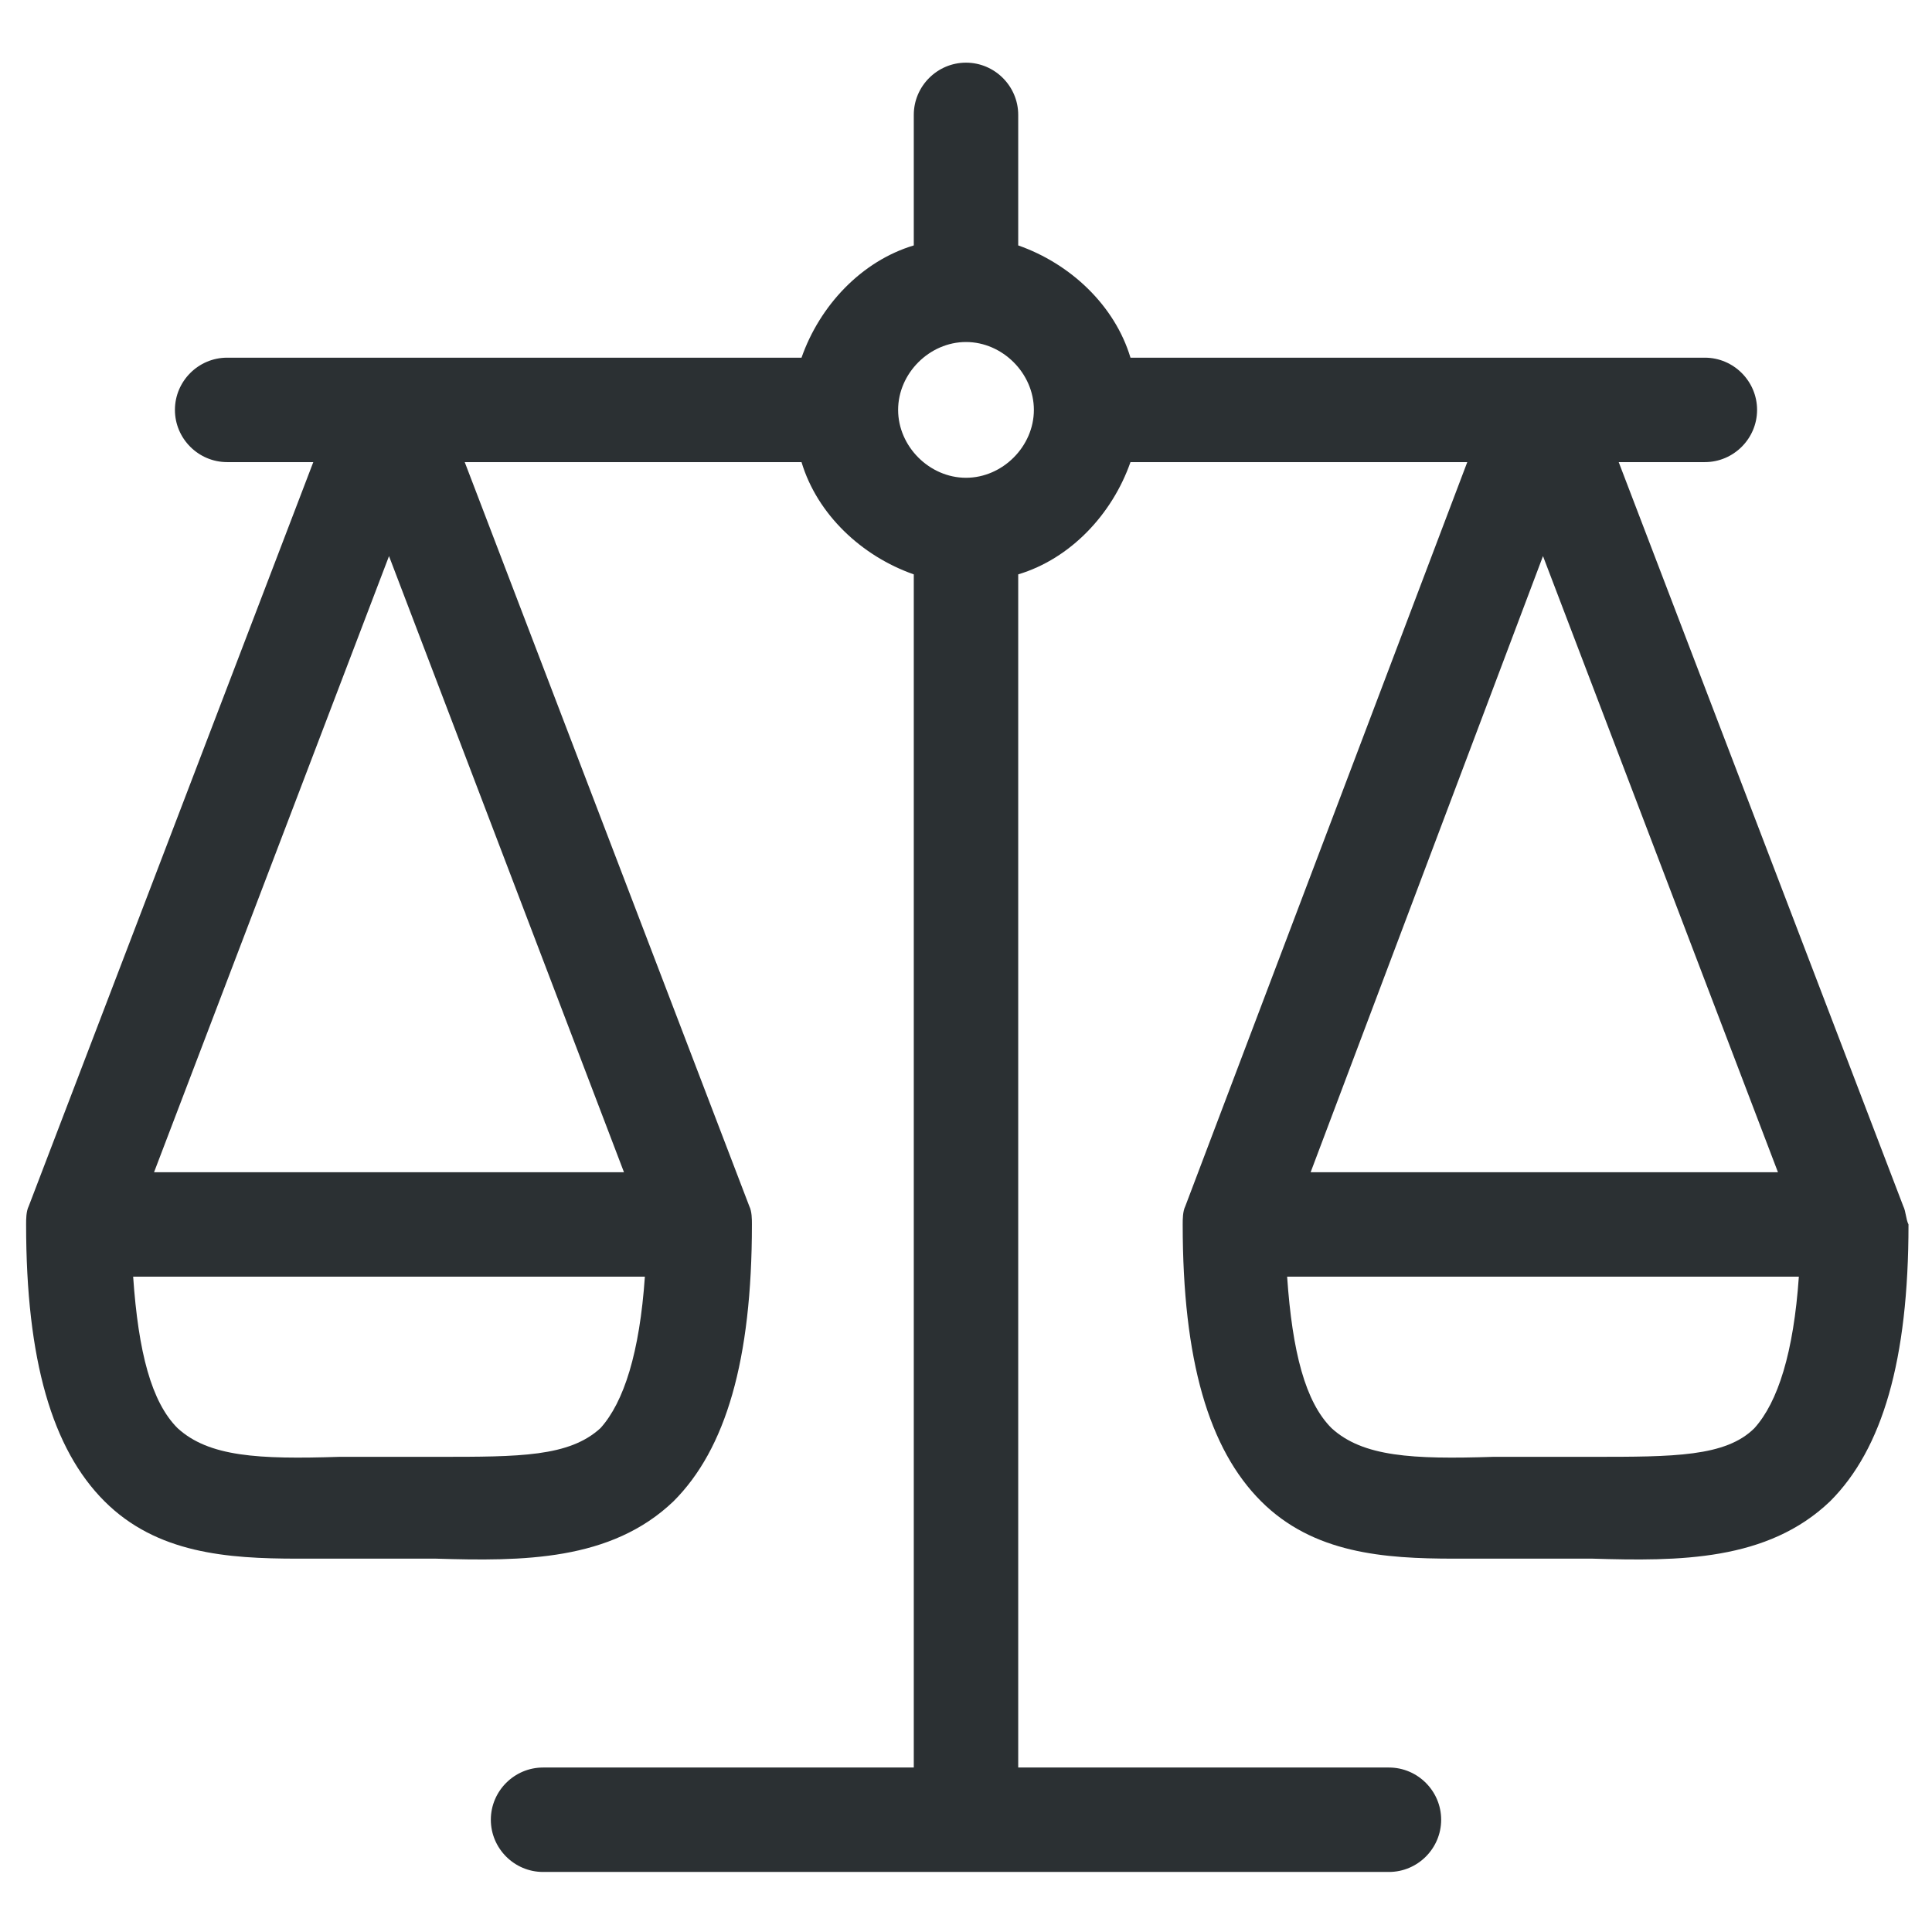
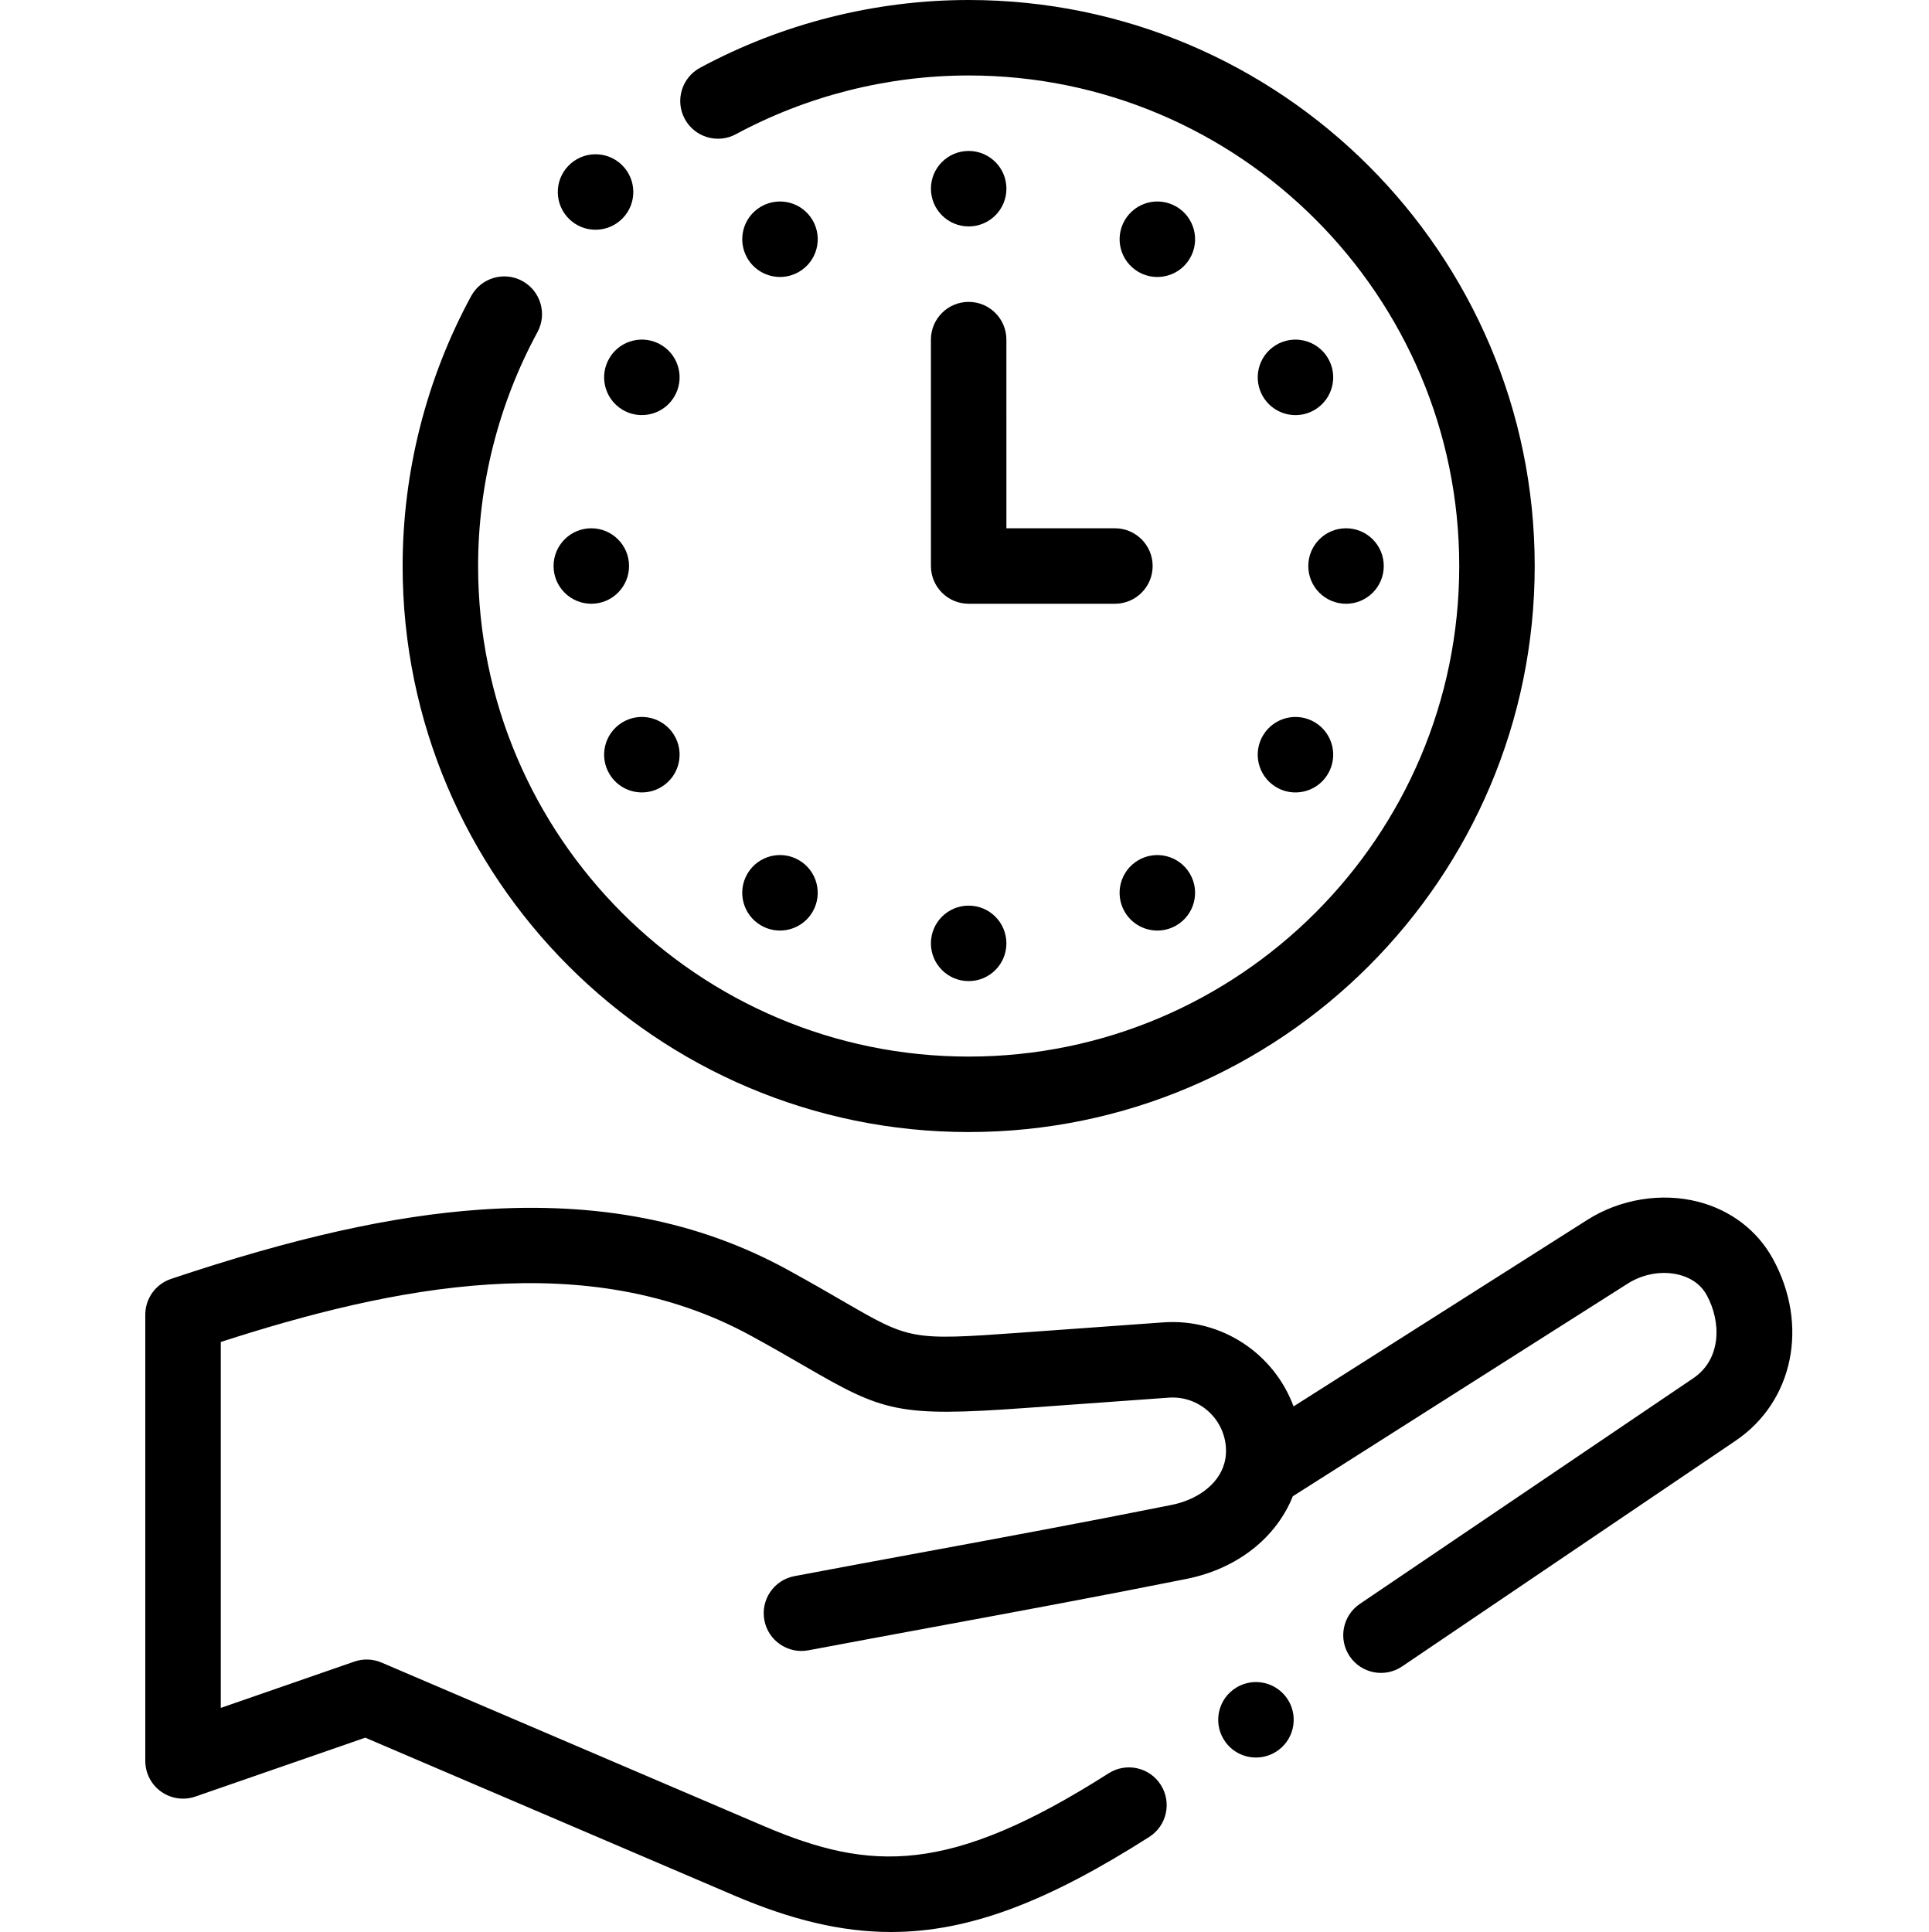
- <svg xmlns="http://www.w3.org/2000/svg" id="Layer_1" style="enable-background:new 0 0 74 74;" version="1.1" viewBox="0 0 74 74" xml:space="preserve">
-   <style type="text/css">
- 	.st0{fill:#2B3033;}
- </style>
-   <path class="st0" d="M72.9,46.2L62,17.7h3.3c1.1,0,2-0.9,2-2s-0.9-2-2-2h-22c-0.6-2-2.3-3.6-4.3-4.3v-5c0-1.1-0.9-2-2-2s-2,0.9-2,2  v5c-2,0.6-3.6,2.3-4.3,4.3h-22c-1.1,0-2,0.9-2,2s0.9,2,2,2H12L1.1,46.2C1,46.4,1,46.7,1,46.9c0,5.2,1,8.6,3,10.6  c2,2,4.7,2.2,7.4,2.2c0.6,0,1.1,0,1.7,0c1.2,0,2.4,0,3.6,0c3.3,0.1,6.7,0.1,9.1-2.2c2-2,3-5.4,3-10.6c0-0.2,0-0.5-0.1-0.7L17.8,17.7  h12.9c0.6,2,2.3,3.6,4.3,4.3v45.7H20.8c-1.1,0-2,0.9-2,2s0.9,2,2,2h32.4c1.1,0,2-0.9,2-2s-0.9-2-2-2H39V22c2-0.6,3.6-2.3,4.3-4.3  h12.9L45.4,46.2c-0.1,0.2-0.1,0.5-0.1,0.7c0,5.2,1,8.6,3,10.6c2,2,4.7,2.2,7.4,2.2c0.6,0,1.1,0,1.7,0c1.2,0,2.4,0,3.6,0  c3.3,0.1,6.7,0.1,9.1-2.2c2-2,3-5.4,3-10.6C73,46.7,73,46.4,72.9,46.2z M14.9,21.3l9,23.6H5.9L14.9,21.3z M16.8,55.8  c-1.2,0-2.6,0-3.8,0c-3.1,0.1-5,0-6.2-1.1c-1-1-1.5-2.9-1.7-5.8h19.6c-0.2,2.9-0.8,4.8-1.7,5.8C21.8,55.8,19.9,55.8,16.8,55.8z   M37,18.3c-1.4,0-2.6-1.2-2.6-2.6c0-1.4,1.2-2.6,2.6-2.6c0,0,0,0,0,0c0,0,0,0,0,0c1.4,0,2.6,1.2,2.6,2.6  C39.6,17.1,38.4,18.3,37,18.3z M59.1,21.3l9,23.6H50.2L59.1,21.3z M61,55.8c-1.2,0-2.6,0-3.8,0c-3.1,0.1-5,0-6.2-1.1  c-1-1-1.5-2.9-1.7-5.8h19.6c-0.2,2.9-0.8,4.8-1.7,5.8C66.1,55.8,64.1,55.8,61,55.8z" />
+ <svg xmlns="http://www.w3.org/2000/svg" viewBox="-38 0 511 512">
+   <path d="m288.828 447.762-.008.004c-4.418 3.312-5.312 9.578-1.996 13.996 1.965 2.621 4.965 4 8.008 4 2.09 0 4.195-.652 5.996-2 4.418-3.312 5.312-9.582 2-14-3.316-4.418-9.582-5.316-14-2zm0 0" />
+   <path d="m431.848 333.664c-4.125-7.551-11.16-12.945-19.816-15.18-9.73-2.512-20.715-.723-29.387 4.789l-77.855 49.438c-5.129-13.906-18.996-23.379-34.512-22.266l-38.109 2.746c-28.754 2.07-29.094 1.875-46.691-8.324-3.934-2.281-8.832-5.121-14.895-8.438-23.492-12.844-50.059-18.031-81.207-15.871-23.488 1.633-49.562 7.469-82.055 18.367-4.074 1.367-6.82 5.184-6.82 9.48v118.254c0 3.234 1.566 6.273 4.199 8.148 2.637 1.875 6.02 2.359 9.074 1.301l45.023-15.605 97.957 41.902c14.852 6.32 28.113 9.594 41.352 9.594 20.84 0 41.617-8.109 68.434-25.188 4.66-2.969 6.031-9.148 3.062-13.809-2.969-4.656-9.145-6.027-13.805-3.062-42.32 26.957-63.133 26.012-91.195 14.07l-101.492-43.414c-2.289-.98-4.859-1.07-7.211-.254l-35.395 12.27v-96.973c45.695-14.773 97.203-25.324 140.484-1.66 5.844 3.195 10.422 5.848 14.465 8.191 20.621 11.953 24.547 13.391 58.156 10.969l38.105-2.746c7.766-.559 14.582 5.32 15.145 13.109.098 1.371-.012 2.66-.301 3.859-.031.121-.062.238-.09.355-1.633 6.027-7.73 9.848-13.965 11.098-23.059 4.617-45.324 8.734-66.859 12.711-10.988 2.031-21.98 4.062-33.121 6.168-5.426 1.023-8.996 6.254-7.969 11.684 1.023 5.426 6.262 8.996 11.68 7.969 11.113-2.098 22.082-4.125 33.047-6.152 21.605-3.992 43.945-8.121 67.152-12.77 13.578-2.719 23.809-11.027 28.16-21.898l88.77-56.371c4.094-2.598 9.199-3.465 13.668-2.305 2.293.59 5.41 2.008 7.262 5.395 3.879 7.105 3.895 16.941-3.57 21.992l-88.375 59.82c-4.57 3.094-5.77 9.312-2.676 13.887 3.094 4.574 9.312 5.77 13.887 2.676l88.375-59.816c15.312-10.367 19.48-30.609 9.914-48.141zm0 0" />
+   <path d="m218.695 300.004c82.711 0 150-67.293 150-150.004s-67.289-150-150-150c-24.766 0-49.379 6.211-71.176 17.961-4.863 2.621-6.68 8.688-4.059 13.551 2.621 4.859 8.688 6.676 13.547 4.055 18.895-10.184 40.227-15.566 61.688-15.566 71.684 0 130 58.32 130 130 0 71.684-58.316 130.004-130 130.004-71.684 0-130-58.32-130-130.004 0-21.578 5.438-43.012 15.727-61.98 2.637-4.855.832-10.926-4.02-13.562-4.855-2.633-10.926-.832-13.559 4.023-11.875 21.891-18.148 46.621-18.148 71.52 0 82.711 67.289 150.004 150 150.004zm0 0" />
+   <path d="m208.695 150c0 5.523 4.477 10 10 10h38.754c5.523 0 10-4.477 10-10s-4.477-10-10-10h-28.754l-.004-49.996c0-5.523-4.477-10-10-10-5.523 0-10 4.477-10 10zm0 0" />
+   <path d="m218.699 60.004c5.523 0 10-4.477 10-10 0-5.523-4.477-10-10-10h-.008c-5.523 0-9.996 4.477-9.996 10 0 5.523 4.48 10 10.004 10zm0 0" />
+   <path d="m168.707 73.398c1.711 0 3.445-.438 5.031-1.363 4.77-2.781 6.383-8.906 3.598-13.676-2.781-4.77-8.898-6.383-13.676-3.598h-.008c-4.77 2.785-6.379 8.906-3.594 13.676 1.859 3.188 5.207 4.961 8.648 4.961zm0 0" />
+   <path d="m123.578 94.758-.004.008c-2.895 4.699-1.426 10.855 3.277 13.754 1.633 1.004 3.441 1.48 5.23 1.48 3.359 0 6.641-1.691 8.527-4.762 2.898-4.703 1.43-10.863-3.273-13.758-4.703-2.895-10.863-1.426-13.758 3.277zm0 0" />
+   <path d="m118.695 160c5.523 0 10-4.48 10-10 0-5.523-4.477-10-10-10-5.52 0-10 4.477-10 10v.004c0 5.523 4.48 9.996 10 9.996zm0 0" />
+   <path d="m126.852 191.48c-4.703 2.895-6.172 9.055-3.277 13.758l.004.004c1.891 3.07 5.168 4.758 8.523 4.758 1.789 0 3.598-.477 5.234-1.484 4.703-2.895 6.168-9.059 3.273-13.762-2.895-4.699-9.051-6.168-13.758-3.273zm0 0" />
+   <path d="m163.652 245.238.008.004c1.586.922 3.316 1.363 5.027 1.363 3.438 0 6.789-1.777 8.645-4.965 2.785-4.77 1.172-10.895-3.602-13.68-4.77-2.781-10.895-1.172-13.676 3.602-2.781 4.77-1.172 10.895 3.598 13.676zm0 0" />
+   <path d="m218.691 260h.008c5.523 0 9.996-4.477 9.996-10s-4.48-10-10.004-10c-5.523 0-10 4.477-10 10s4.477 10 10 10zm0 0" />
+   <path d="m263.652 227.965c-4.77 2.785-6.383 8.906-3.598 13.68 1.855 3.184 5.207 4.961 8.645 4.961 1.711 0 3.445-.438 5.031-1.363l.004-.004c4.773-2.781 6.379-8.902 3.598-13.676-2.781-4.77-8.91-6.379-13.68-3.598zm0 0" />
+   <path d="m300.055 208.52c1.633 1.008 3.441 1.484 5.23 1.484 3.355 0 6.637-1.688 8.523-4.758l.004-.008c2.898-4.703 1.43-10.859-3.273-13.754-4.707-2.895-10.867-1.426-13.762 3.277-2.895 4.703-1.426 10.863 3.277 13.758zm0 0" />
+   <path d="m308.695 150.004c0 5.523 4.477 10 10 10 5.52 0 10-4.477 10-10v-.008c0-5.523-4.48-9.996-10-9.996-5.523 0-10 4.48-10 10.004zm0 0" />
+   <path d="m313.812 94.758c-2.895-4.703-9.055-6.168-13.758-3.273-4.703 2.895-6.168 9.059-3.273 13.762 1.891 3.07 5.168 4.762 8.527 4.762 1.785 0 3.598-.48 5.23-1.484 4.703-2.898 6.172-9.055 3.273-13.758zm0 0" />
+   <path d="m273.738 54.762h-.008c-4.77-2.785-10.891-1.172-13.672 3.602-2.785 4.77-1.172 10.895 3.602 13.676 1.582.926 3.316 1.363 5.027 1.363 3.441 0 6.789-1.777 8.648-4.961 2.781-4.773 1.172-10.895-3.598-13.68zm0 0" />
+   <path d="m119.816 60.883c2.641 0 5.281-1.039 7.25-3.105 3.809-3.996 3.652-10.328-.348-14.137-3.996-3.809-10.328-3.656-14.137.344l-.012.012c-3.809 4-3.648 10.324.352 14.133 1.934 1.84 4.414 2.754 6.895 2.754zm0 0" />
</svg>
